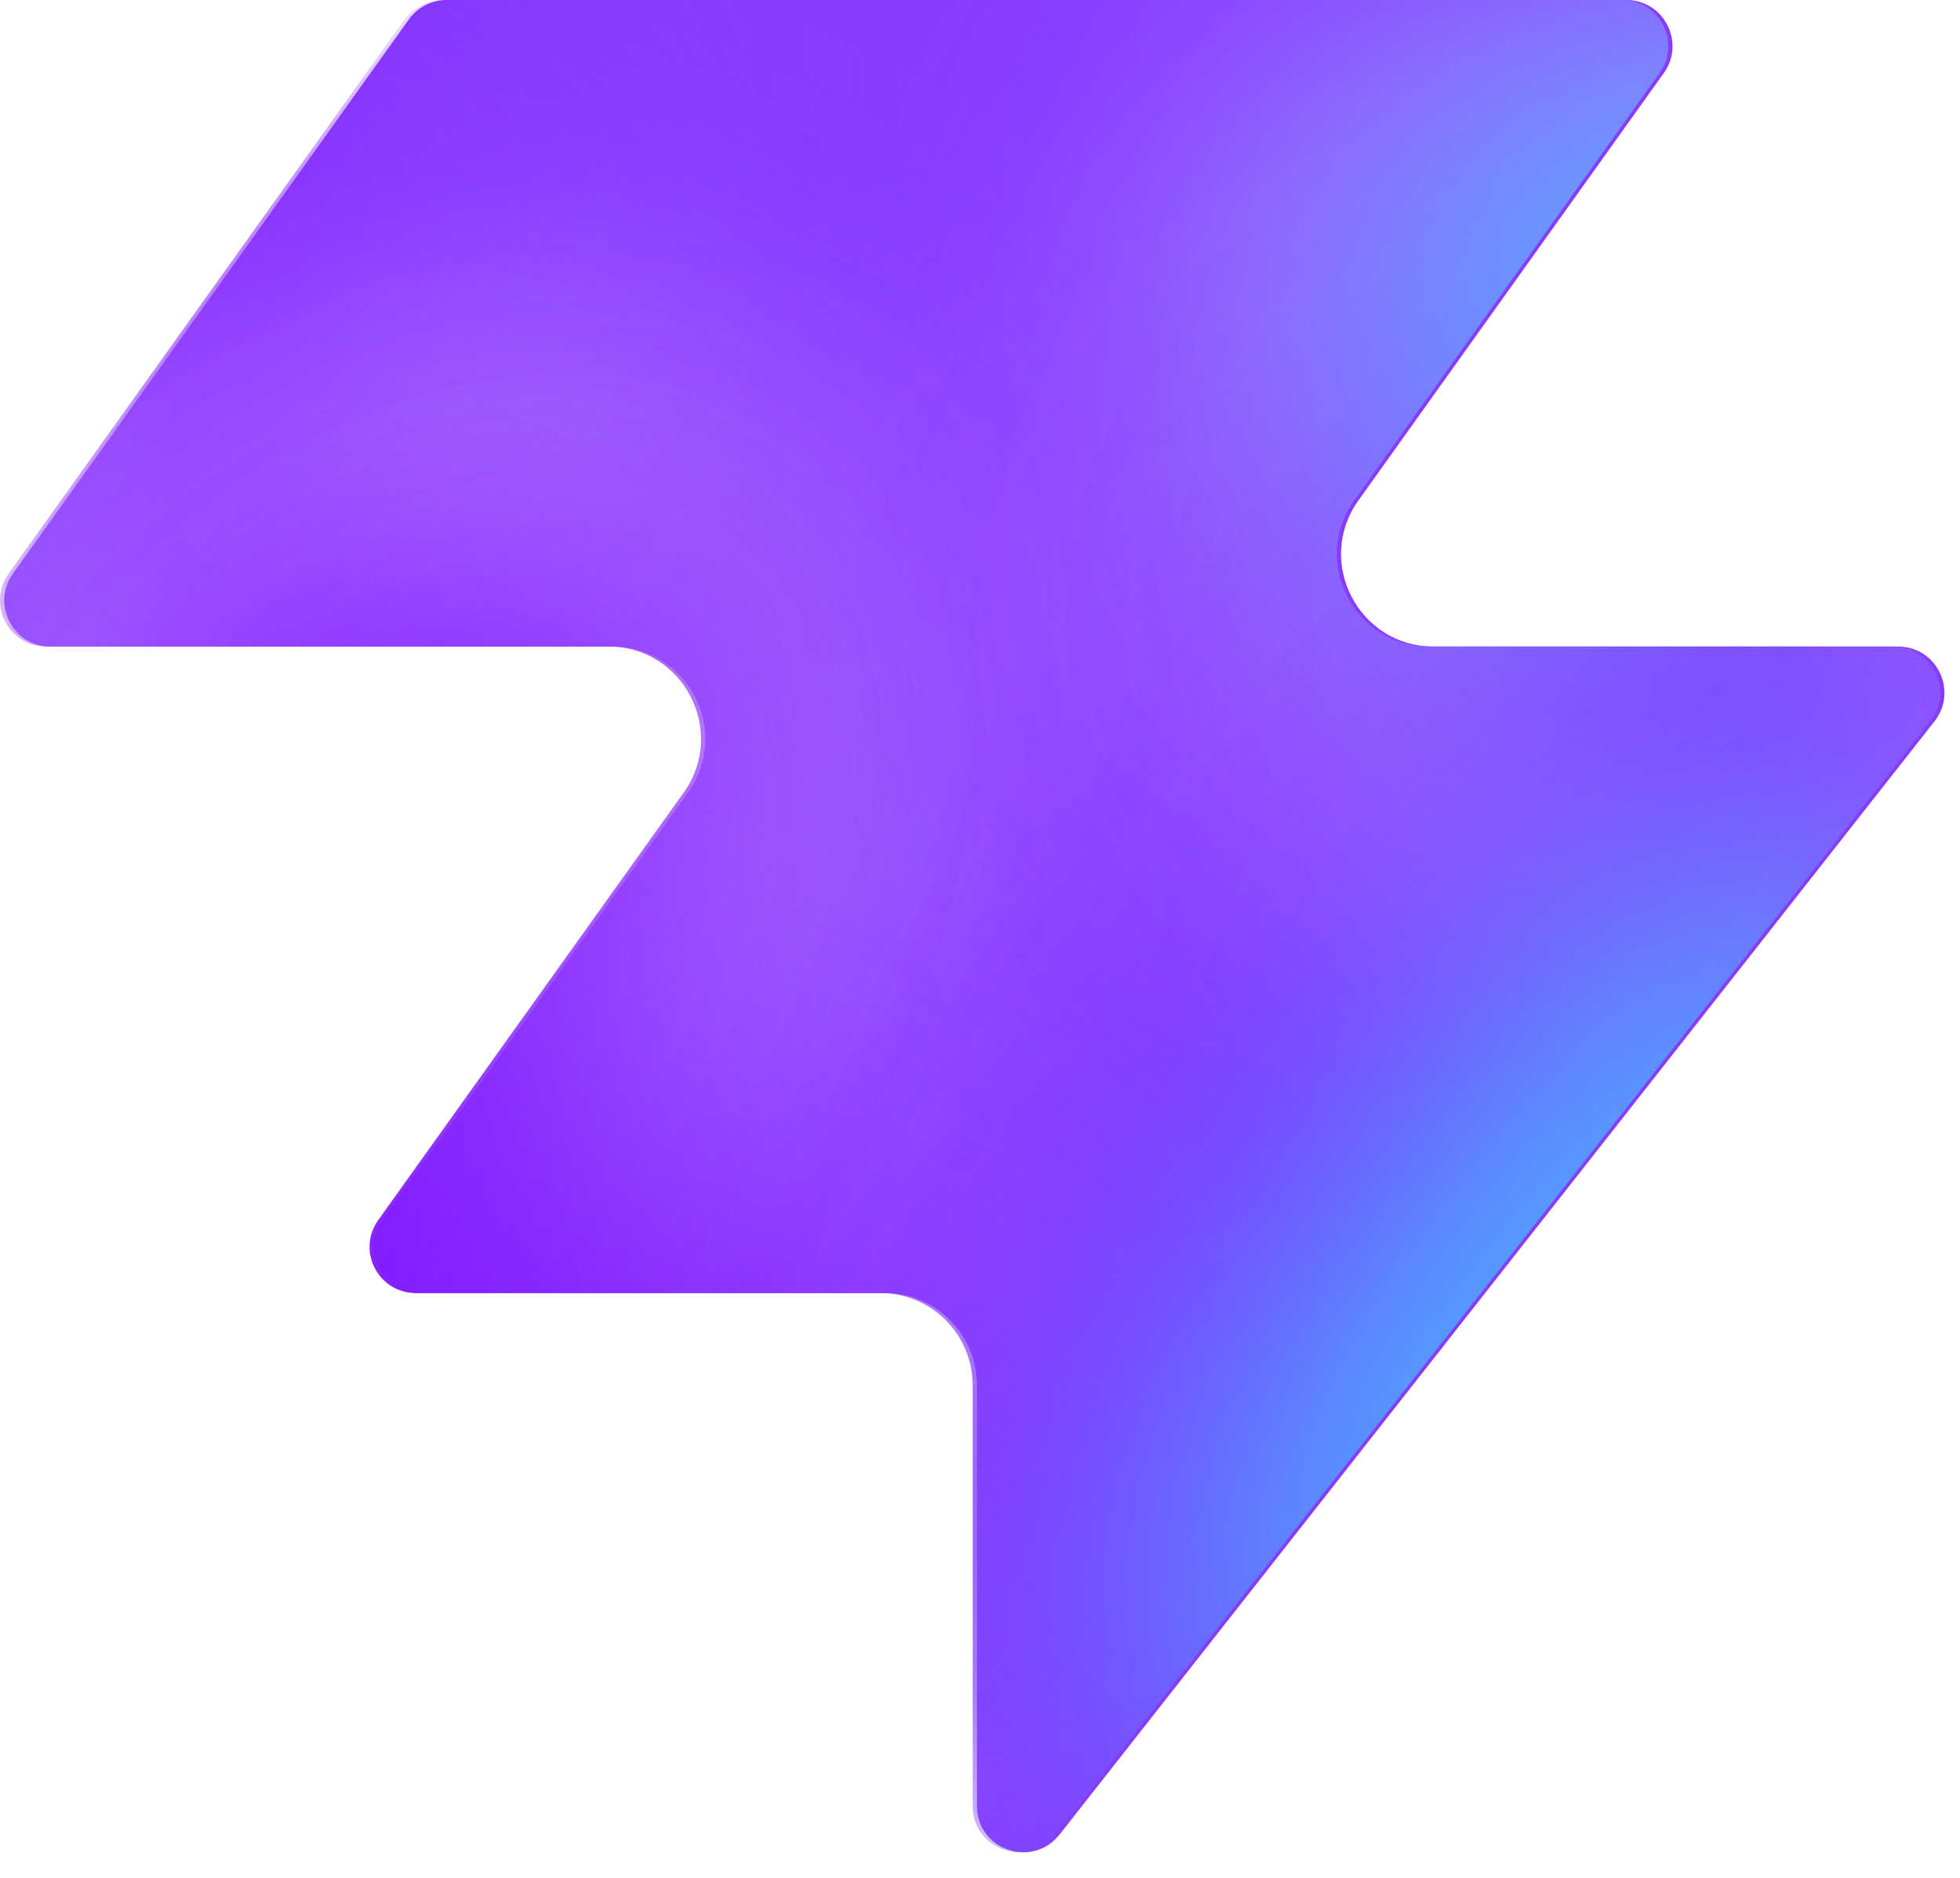
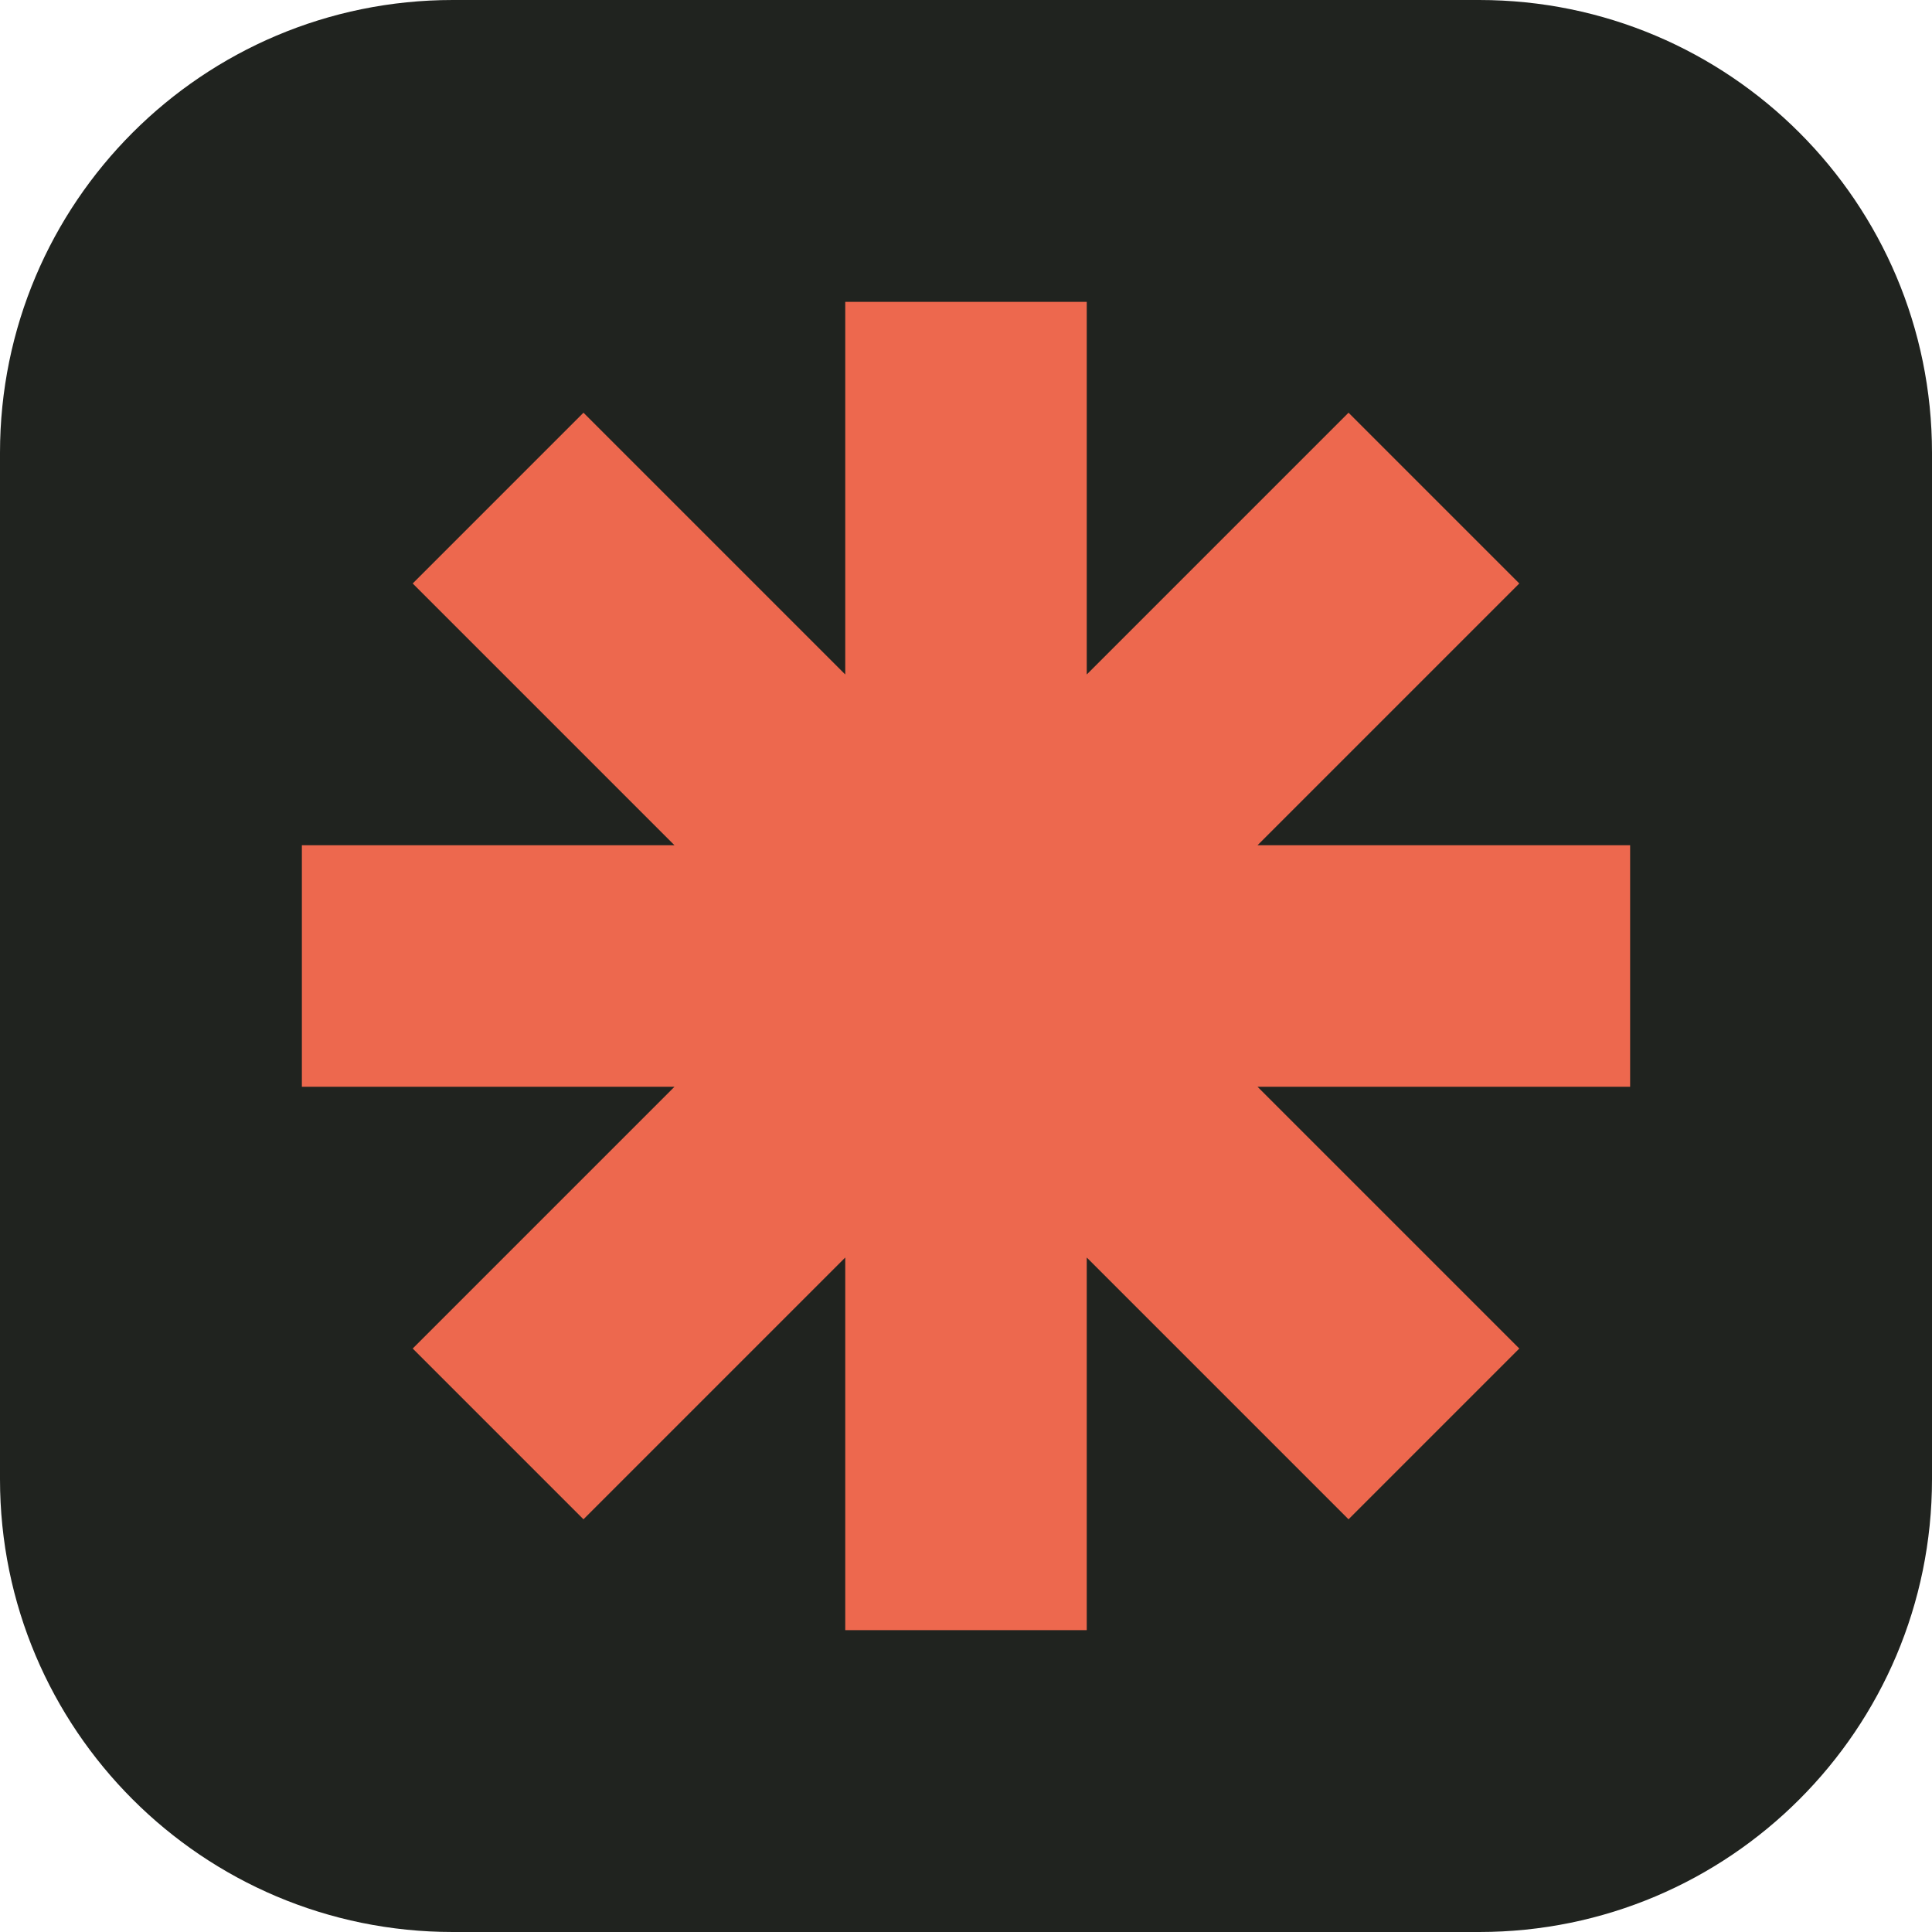
- <svg xmlns="http://www.w3.org/2000/svg" width="48" height="46" fill="none" viewBox="0 0 48 46">
-   <path fill="#863bff" d="M25.946 44.938c-.664.845-2.021.375-2.021-.698V33.937a2.26 2.26 0 0 0-2.262-2.262H10.287c-.92 0-1.456-1.04-.92-1.788l7.48-10.471c1.07-1.497 0-3.578-1.842-3.578H1.237c-.92 0-1.456-1.04-.92-1.788L10.013.474c.214-.297.556-.474.92-.474h28.894c.92 0 1.456 1.04.92 1.788l-7.48 10.471c-1.07 1.498 0 3.579 1.842 3.579h11.377c.943 0 1.473 1.088.89 1.83L25.947 44.94z" style="fill:#863bff;fill:color(display-p3 .525 .23 1);fill-opacity:1" />
-   <mask id="a" width="48" height="46" x="0" y="0" maskUnits="userSpaceOnUse" style="mask-type:alpha">
-     <path fill="#000" d="M25.842 44.938c-.664.844-2.021.375-2.021-.698V33.937a2.26 2.26 0 0 0-2.262-2.262H10.183c-.92 0-1.456-1.04-.92-1.788l7.48-10.471c1.07-1.498 0-3.579-1.842-3.579H1.133c-.92 0-1.456-1.04-.92-1.787L9.91.473c.214-.297.556-.474.92-.474h28.894c.92 0 1.456 1.04.92 1.788l-7.48 10.471c-1.07 1.498 0 3.578 1.842 3.578h11.377c.943 0 1.473 1.088.89 1.832L25.843 44.94z" style="fill:#000;fill-opacity:1" />
-   </mask>
-   <g mask="url(#a)">
-     <g filter="url(#b)">
-       <ellipse cx="5.508" cy="14.704" fill="#ede6ff" rx="5.508" ry="14.704" style="fill:#ede6ff;fill:color(display-p3 .927 .903 1);fill-opacity:1" transform="matrix(.00324 1 1 -.00324 -4.47 31.516)" />
-     </g>
-     <g filter="url(#c)">
-       <ellipse cx="10.399" cy="29.851" fill="#ede6ff" rx="10.399" ry="29.851" style="fill:#ede6ff;fill:color(display-p3 .927 .903 1);fill-opacity:1" transform="matrix(.00324 1 1 -.00324 -39.328 7.883)" />
-     </g>
-     <g filter="url(#d)">
-       <ellipse cx="5.508" cy="30.487" fill="#7e14ff" rx="5.508" ry="30.487" style="fill:#7e14ff;fill:color(display-p3 .492 .077 1);fill-opacity:1" transform="rotate(89.814 -25.913 -14.639)scale(1 -1)" />
-     </g>
-     <g filter="url(#e)">
-       <ellipse cx="5.508" cy="30.599" fill="#7e14ff" rx="5.508" ry="30.599" style="fill:#7e14ff;fill:color(display-p3 .492 .077 1);fill-opacity:1" transform="rotate(89.814 -32.644 -3.334)scale(1 -1)" />
-     </g>
-     <g filter="url(#f)">
-       <ellipse cx="5.508" cy="30.599" fill="#7e14ff" rx="5.508" ry="30.599" style="fill:#7e14ff;fill:color(display-p3 .492 .077 1);fill-opacity:1" transform="matrix(.00324 1 1 -.00324 -34.34 30.47)" />
-     </g>
-     <g filter="url(#g)">
-       <ellipse cx="14.072" cy="22.078" fill="#ede6ff" rx="14.072" ry="22.078" style="fill:#ede6ff;fill:color(display-p3 .927 .903 1);fill-opacity:1" transform="rotate(93.35 24.506 48.493)scale(-1 1)" />
-     </g>
-     <g filter="url(#h)">
-       <ellipse cx="3.47" cy="21.501" fill="#7e14ff" rx="3.47" ry="21.501" style="fill:#7e14ff;fill:color(display-p3 .492 .077 1);fill-opacity:1" transform="rotate(89.009 28.708 47.59)scale(-1 1)" />
-     </g>
-     <g filter="url(#i)">
-       <ellipse cx="3.47" cy="21.501" fill="#7e14ff" rx="3.47" ry="21.501" style="fill:#7e14ff;fill:color(display-p3 .492 .077 1);fill-opacity:1" transform="rotate(89.009 28.708 47.59)scale(-1 1)" />
-     </g>
-     <g filter="url(#j)">
-       <ellipse cx=".387" cy="8.972" fill="#7e14ff" rx="4.407" ry="29.108" style="fill:#7e14ff;fill:color(display-p3 .492 .077 1);fill-opacity:1" transform="rotate(39.51 .387 8.972)" />
-     </g>
-     <g filter="url(#k)">
-       <ellipse cx="47.523" cy="-6.092" fill="#7e14ff" rx="4.407" ry="29.108" style="fill:#7e14ff;fill:color(display-p3 .492 .077 1);fill-opacity:1" transform="rotate(37.892 47.523 -6.092)" />
-     </g>
-     <g filter="url(#l)">
-       <ellipse cx="41.412" cy="6.333" fill="#47bfff" rx="5.971" ry="9.665" style="fill:#47bfff;fill:color(display-p3 .28 .748 1);fill-opacity:1" transform="rotate(37.892 41.412 6.333)" />
-     </g>
-     <g filter="url(#m)">
-       <ellipse cx="-1.879" cy="38.332" fill="#7e14ff" rx="4.407" ry="29.108" style="fill:#7e14ff;fill:color(display-p3 .492 .077 1);fill-opacity:1" transform="rotate(37.892 -1.88 38.332)" />
-     </g>
-     <g filter="url(#n)">
-       <ellipse cx="-1.879" cy="38.332" fill="#7e14ff" rx="4.407" ry="29.108" style="fill:#7e14ff;fill:color(display-p3 .492 .077 1);fill-opacity:1" transform="rotate(37.892 -1.88 38.332)" />
-     </g>
-     <g filter="url(#o)">
-       <ellipse cx="35.651" cy="29.907" fill="#7e14ff" rx="4.407" ry="29.108" style="fill:#7e14ff;fill:color(display-p3 .492 .077 1);fill-opacity:1" transform="rotate(37.892 35.651 29.907)" />
-     </g>
-     <g filter="url(#p)">
-       <ellipse cx="38.418" cy="32.4" fill="#47bfff" rx="5.971" ry="15.297" style="fill:#47bfff;fill:color(display-p3 .28 .748 1);fill-opacity:1" transform="rotate(37.892 38.418 32.4)" />
-     </g>
+ <svg xmlns="http://www.w3.org/2000/svg" viewBox="0 0 64 64">
+   <rect width="64" height="64" rx="15" fill="#20231f" />
+   <g stroke="#ed684e" stroke-width="8">
+     <path d="M32 10v44M10 32h44M16.5 16.5l31 31M16.5 47.5l31-31" />
  </g>
-   <defs>
-     <filter id="b" width="60.045" height="41.654" x="-19.77" y="16.149" color-interpolation-filters="sRGB" filterUnits="userSpaceOnUse">
-       <feFlood flood-opacity="0" result="BackgroundImageFix" />
-       <feBlend in="SourceGraphic" in2="BackgroundImageFix" result="shape" />
-       <feGaussianBlur result="effect1_foregroundBlur_2002_17158" stdDeviation="7.659" />
-     </filter>
-     <filter id="c" width="90.34" height="51.437" x="-54.613" y="-7.533" color-interpolation-filters="sRGB" filterUnits="userSpaceOnUse">
-       <feFlood flood-opacity="0" result="BackgroundImageFix" />
-       <feBlend in="SourceGraphic" in2="BackgroundImageFix" result="shape" />
-       <feGaussianBlur result="effect1_foregroundBlur_2002_17158" stdDeviation="7.659" />
-     </filter>
-     <filter id="d" width="79.355" height="29.4" x="-49.64" y="2.03" color-interpolation-filters="sRGB" filterUnits="userSpaceOnUse">
-       <feFlood flood-opacity="0" result="BackgroundImageFix" />
-       <feBlend in="SourceGraphic" in2="BackgroundImageFix" result="shape" />
-       <feGaussianBlur result="effect1_foregroundBlur_2002_17158" stdDeviation="4.596" />
-     </filter>
-     <filter id="e" width="79.579" height="29.4" x="-45.045" y="20.029" color-interpolation-filters="sRGB" filterUnits="userSpaceOnUse">
-       <feFlood flood-opacity="0" result="BackgroundImageFix" />
-       <feBlend in="SourceGraphic" in2="BackgroundImageFix" result="shape" />
-       <feGaussianBlur result="effect1_foregroundBlur_2002_17158" stdDeviation="4.596" />
-     </filter>
-     <filter id="f" width="79.579" height="29.4" x="-43.513" y="21.178" color-interpolation-filters="sRGB" filterUnits="userSpaceOnUse">
-       <feFlood flood-opacity="0" result="BackgroundImageFix" />
-       <feBlend in="SourceGraphic" in2="BackgroundImageFix" result="shape" />
-       <feGaussianBlur result="effect1_foregroundBlur_2002_17158" stdDeviation="4.596" />
-     </filter>
-     <filter id="g" width="74.749" height="58.852" x="15.756" y="-17.901" color-interpolation-filters="sRGB" filterUnits="userSpaceOnUse">
-       <feFlood flood-opacity="0" result="BackgroundImageFix" />
-       <feBlend in="SourceGraphic" in2="BackgroundImageFix" result="shape" />
-       <feGaussianBlur result="effect1_foregroundBlur_2002_17158" stdDeviation="7.659" />
-     </filter>
-     <filter id="h" width="61.377" height="25.362" x="23.548" y="2.284" color-interpolation-filters="sRGB" filterUnits="userSpaceOnUse">
-       <feFlood flood-opacity="0" result="BackgroundImageFix" />
-       <feBlend in="SourceGraphic" in2="BackgroundImageFix" result="shape" />
-       <feGaussianBlur result="effect1_foregroundBlur_2002_17158" stdDeviation="4.596" />
-     </filter>
-     <filter id="i" width="61.377" height="25.362" x="23.548" y="2.284" color-interpolation-filters="sRGB" filterUnits="userSpaceOnUse">
-       <feFlood flood-opacity="0" result="BackgroundImageFix" />
-       <feBlend in="SourceGraphic" in2="BackgroundImageFix" result="shape" />
-       <feGaussianBlur result="effect1_foregroundBlur_2002_17158" stdDeviation="4.596" />
-     </filter>
-     <filter id="j" width="56.045" height="63.649" x="-27.636" y="-22.853" color-interpolation-filters="sRGB" filterUnits="userSpaceOnUse">
-       <feFlood flood-opacity="0" result="BackgroundImageFix" />
-       <feBlend in="SourceGraphic" in2="BackgroundImageFix" result="shape" />
-       <feGaussianBlur result="effect1_foregroundBlur_2002_17158" stdDeviation="4.596" />
-     </filter>
-     <filter id="k" width="54.814" height="64.646" x="20.116" y="-38.415" color-interpolation-filters="sRGB" filterUnits="userSpaceOnUse">
-       <feFlood flood-opacity="0" result="BackgroundImageFix" />
-       <feBlend in="SourceGraphic" in2="BackgroundImageFix" result="shape" />
-       <feGaussianBlur result="effect1_foregroundBlur_2002_17158" stdDeviation="4.596" />
-     </filter>
-     <filter id="l" width="33.541" height="35.313" x="24.641" y="-11.323" color-interpolation-filters="sRGB" filterUnits="userSpaceOnUse">
-       <feFlood flood-opacity="0" result="BackgroundImageFix" />
-       <feBlend in="SourceGraphic" in2="BackgroundImageFix" result="shape" />
-       <feGaussianBlur result="effect1_foregroundBlur_2002_17158" stdDeviation="4.596" />
-     </filter>
-     <filter id="m" width="54.814" height="64.646" x="-29.286" y="6.009" color-interpolation-filters="sRGB" filterUnits="userSpaceOnUse">
-       <feFlood flood-opacity="0" result="BackgroundImageFix" />
-       <feBlend in="SourceGraphic" in2="BackgroundImageFix" result="shape" />
-       <feGaussianBlur result="effect1_foregroundBlur_2002_17158" stdDeviation="4.596" />
-     </filter>
-     <filter id="n" width="54.814" height="64.646" x="-29.286" y="6.009" color-interpolation-filters="sRGB" filterUnits="userSpaceOnUse">
-       <feFlood flood-opacity="0" result="BackgroundImageFix" />
-       <feBlend in="SourceGraphic" in2="BackgroundImageFix" result="shape" />
-       <feGaussianBlur result="effect1_foregroundBlur_2002_17158" stdDeviation="4.596" />
-     </filter>
-     <filter id="o" width="54.814" height="64.646" x="8.244" y="-2.416" color-interpolation-filters="sRGB" filterUnits="userSpaceOnUse">
-       <feFlood flood-opacity="0" result="BackgroundImageFix" />
-       <feBlend in="SourceGraphic" in2="BackgroundImageFix" result="shape" />
-       <feGaussianBlur result="effect1_foregroundBlur_2002_17158" stdDeviation="4.596" />
-     </filter>
-     <filter id="p" width="39.409" height="43.623" x="18.713" y="10.588" color-interpolation-filters="sRGB" filterUnits="userSpaceOnUse">
-       <feFlood flood-opacity="0" result="BackgroundImageFix" />
-       <feBlend in="SourceGraphic" in2="BackgroundImageFix" result="shape" />
-       <feGaussianBlur result="effect1_foregroundBlur_2002_17158" stdDeviation="4.596" />
-     </filter>
-   </defs>
</svg>
